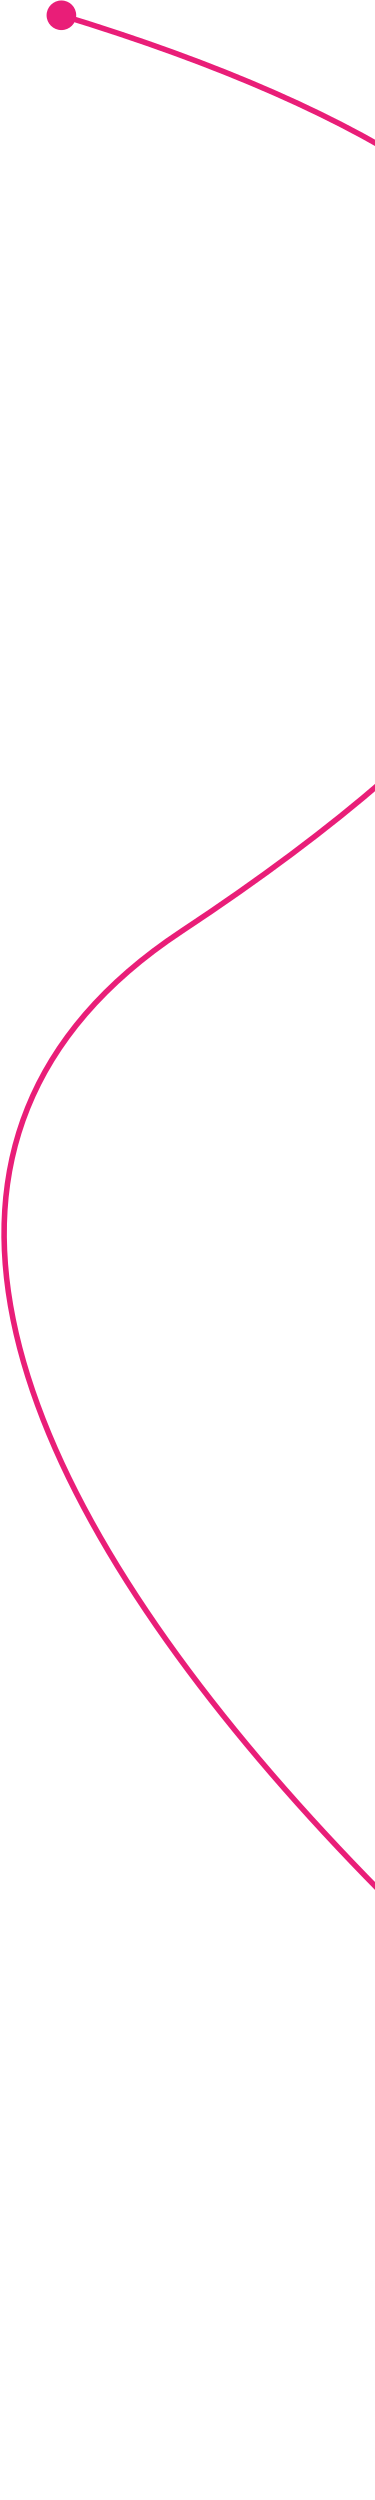
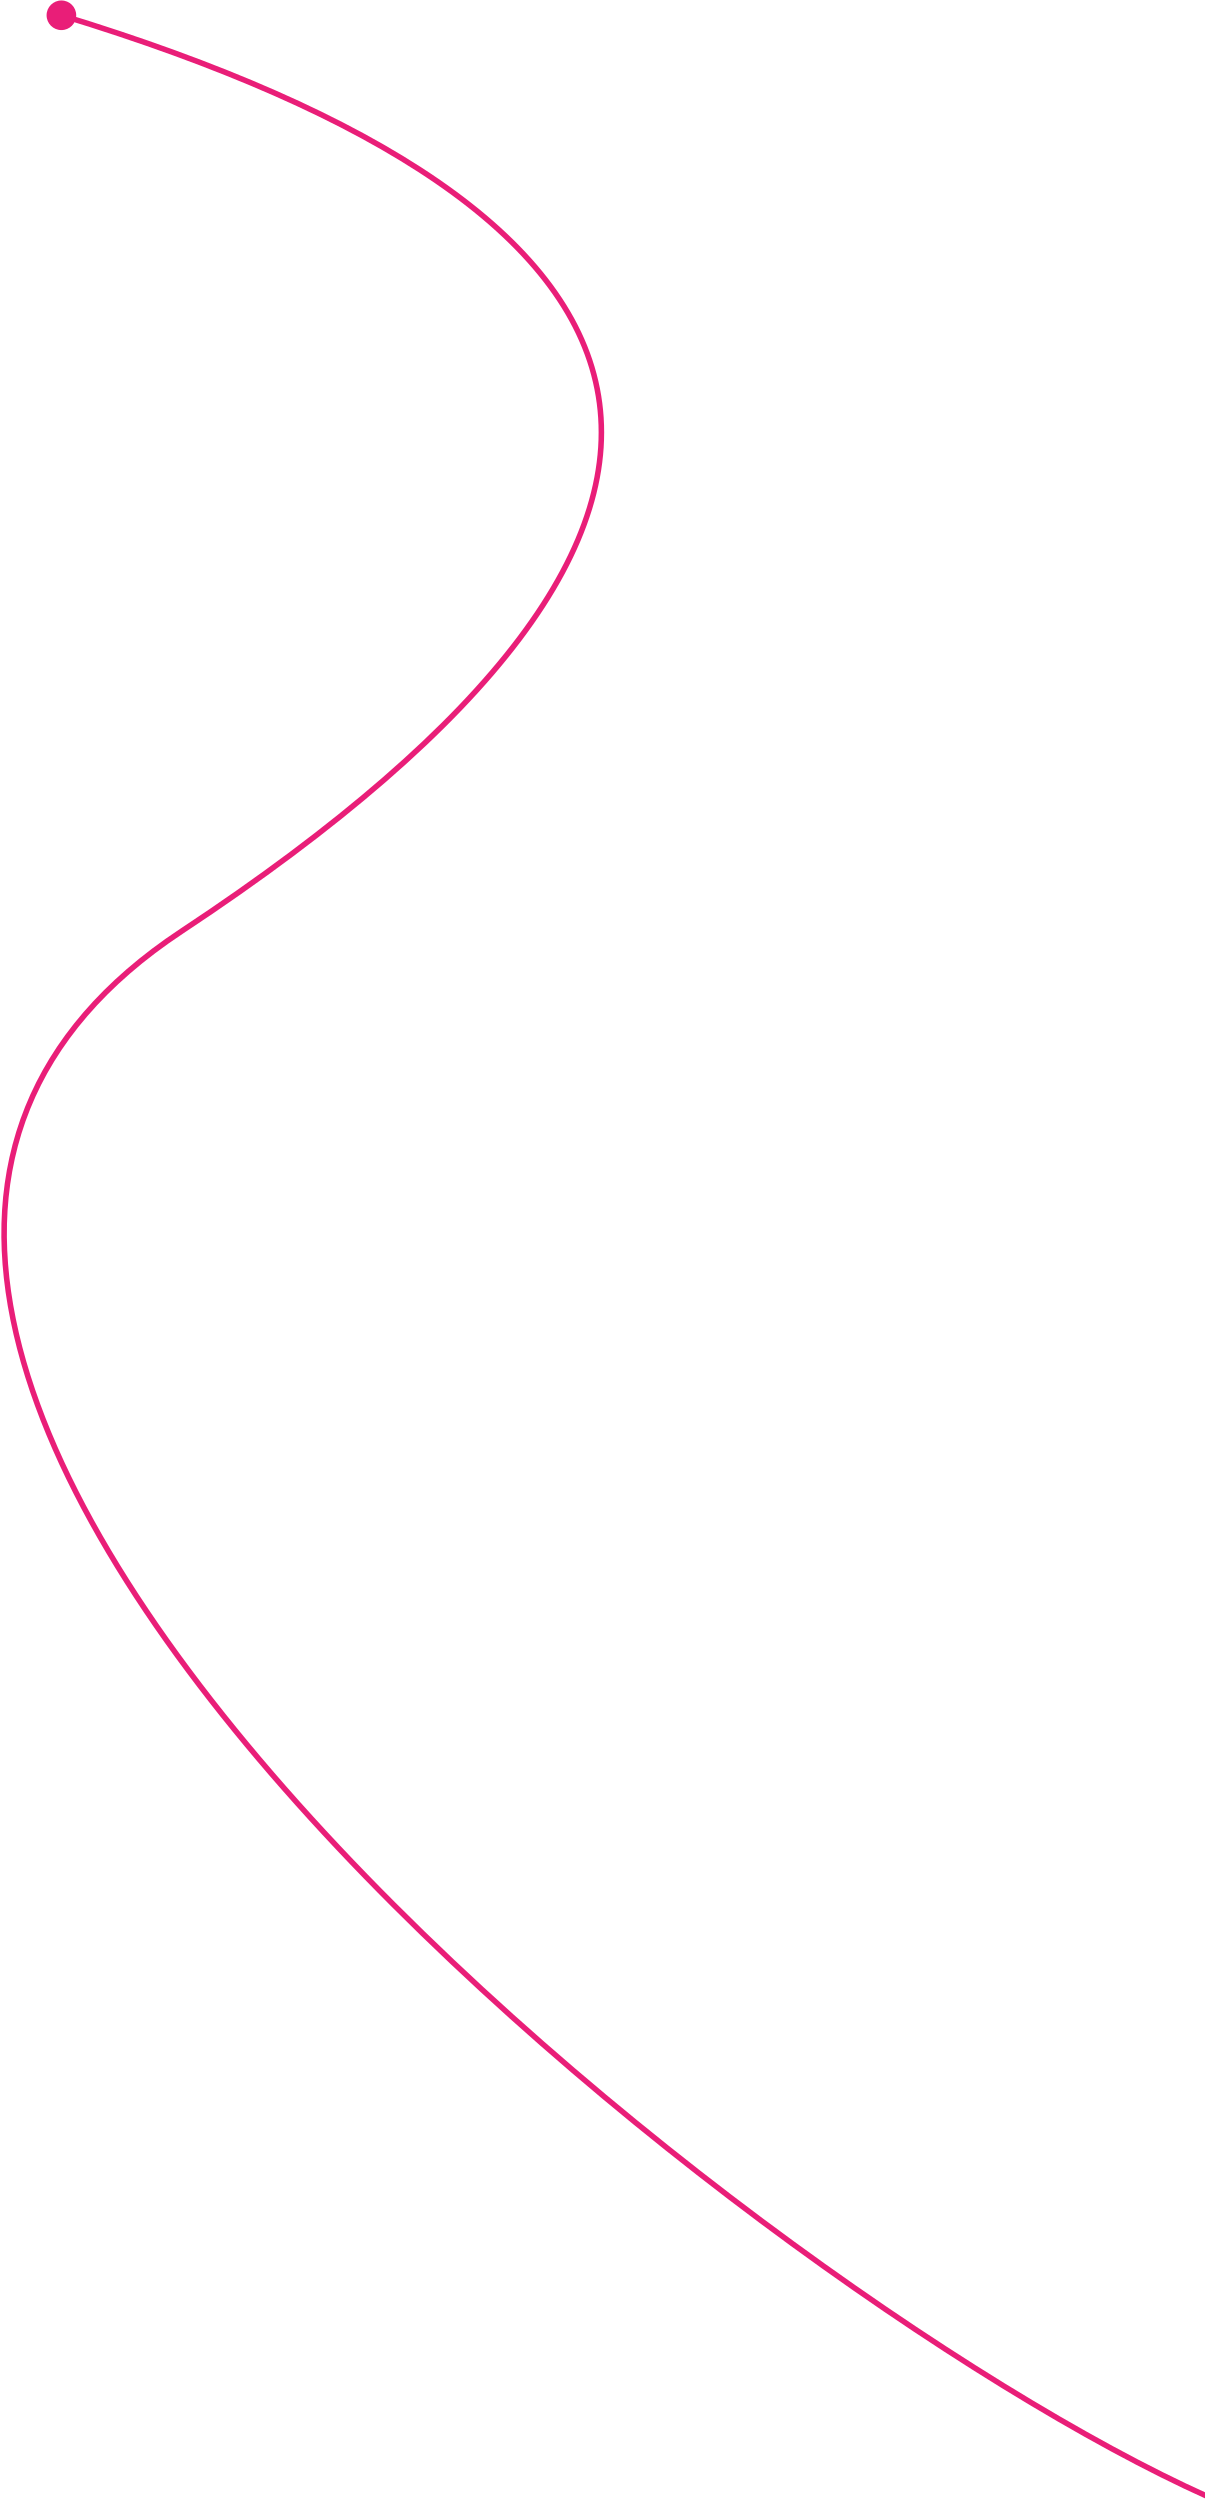
- <svg xmlns="http://www.w3.org/2000/svg" width="270" height="1800" viewBox="0 0 270 1800" fill="none">
+ <svg xmlns="http://www.w3.org/2000/svg" width="867" height="1800" viewBox="0 0 867 1800" fill="none">
  <path d="M33.539 11C33.539 16.891 38.315 21.667 44.206 21.667C50.097 21.667 54.873 16.891 54.873 11C54.873 5.109 50.097 0.333 44.206 0.333C38.315 0.333 33.539 5.109 33.539 11ZM130.703 670.5L129.601 668.831L130.703 670.5ZM868.681 1799.32C869.689 1799.78 870.873 1799.33 871.325 1798.32C871.777 1797.31 871.327 1796.13 870.319 1795.68L868.681 1799.32ZM43.622 12.913C157.774 47.758 248.614 87.495 313.563 132.142C378.522 176.796 417.377 226.211 428.01 280.37C438.637 334.494 421.176 393.861 372.393 458.654C323.6 523.461 243.606 593.506 129.601 668.831L131.806 672.169C245.992 596.724 326.407 526.383 375.588 461.06C424.779 395.725 442.856 335.22 431.936 279.599C421.022 224.013 381.242 173.811 315.829 128.846C250.407 83.874 159.137 43.992 44.79 9.087L43.622 12.913ZM129.601 668.831C73.326 706.013 37.272 749.293 18.061 796.92C-1.149 844.541 -3.452 896.343 7.493 950.463C29.366 1058.62 104.202 1176.3 203.431 1289.25C401.92 1515.18 698.849 1723.1 868.681 1799.32L870.319 1795.68C701.035 1719.7 404.566 1512.13 206.436 1286.61C107.356 1173.83 33.078 1056.79 11.414 949.67C0.59 896.149 2.912 845.167 21.77 798.416C40.626 751.67 76.082 708.987 131.806 672.169L129.601 668.831Z" fill="#E91E78" />
</svg>
